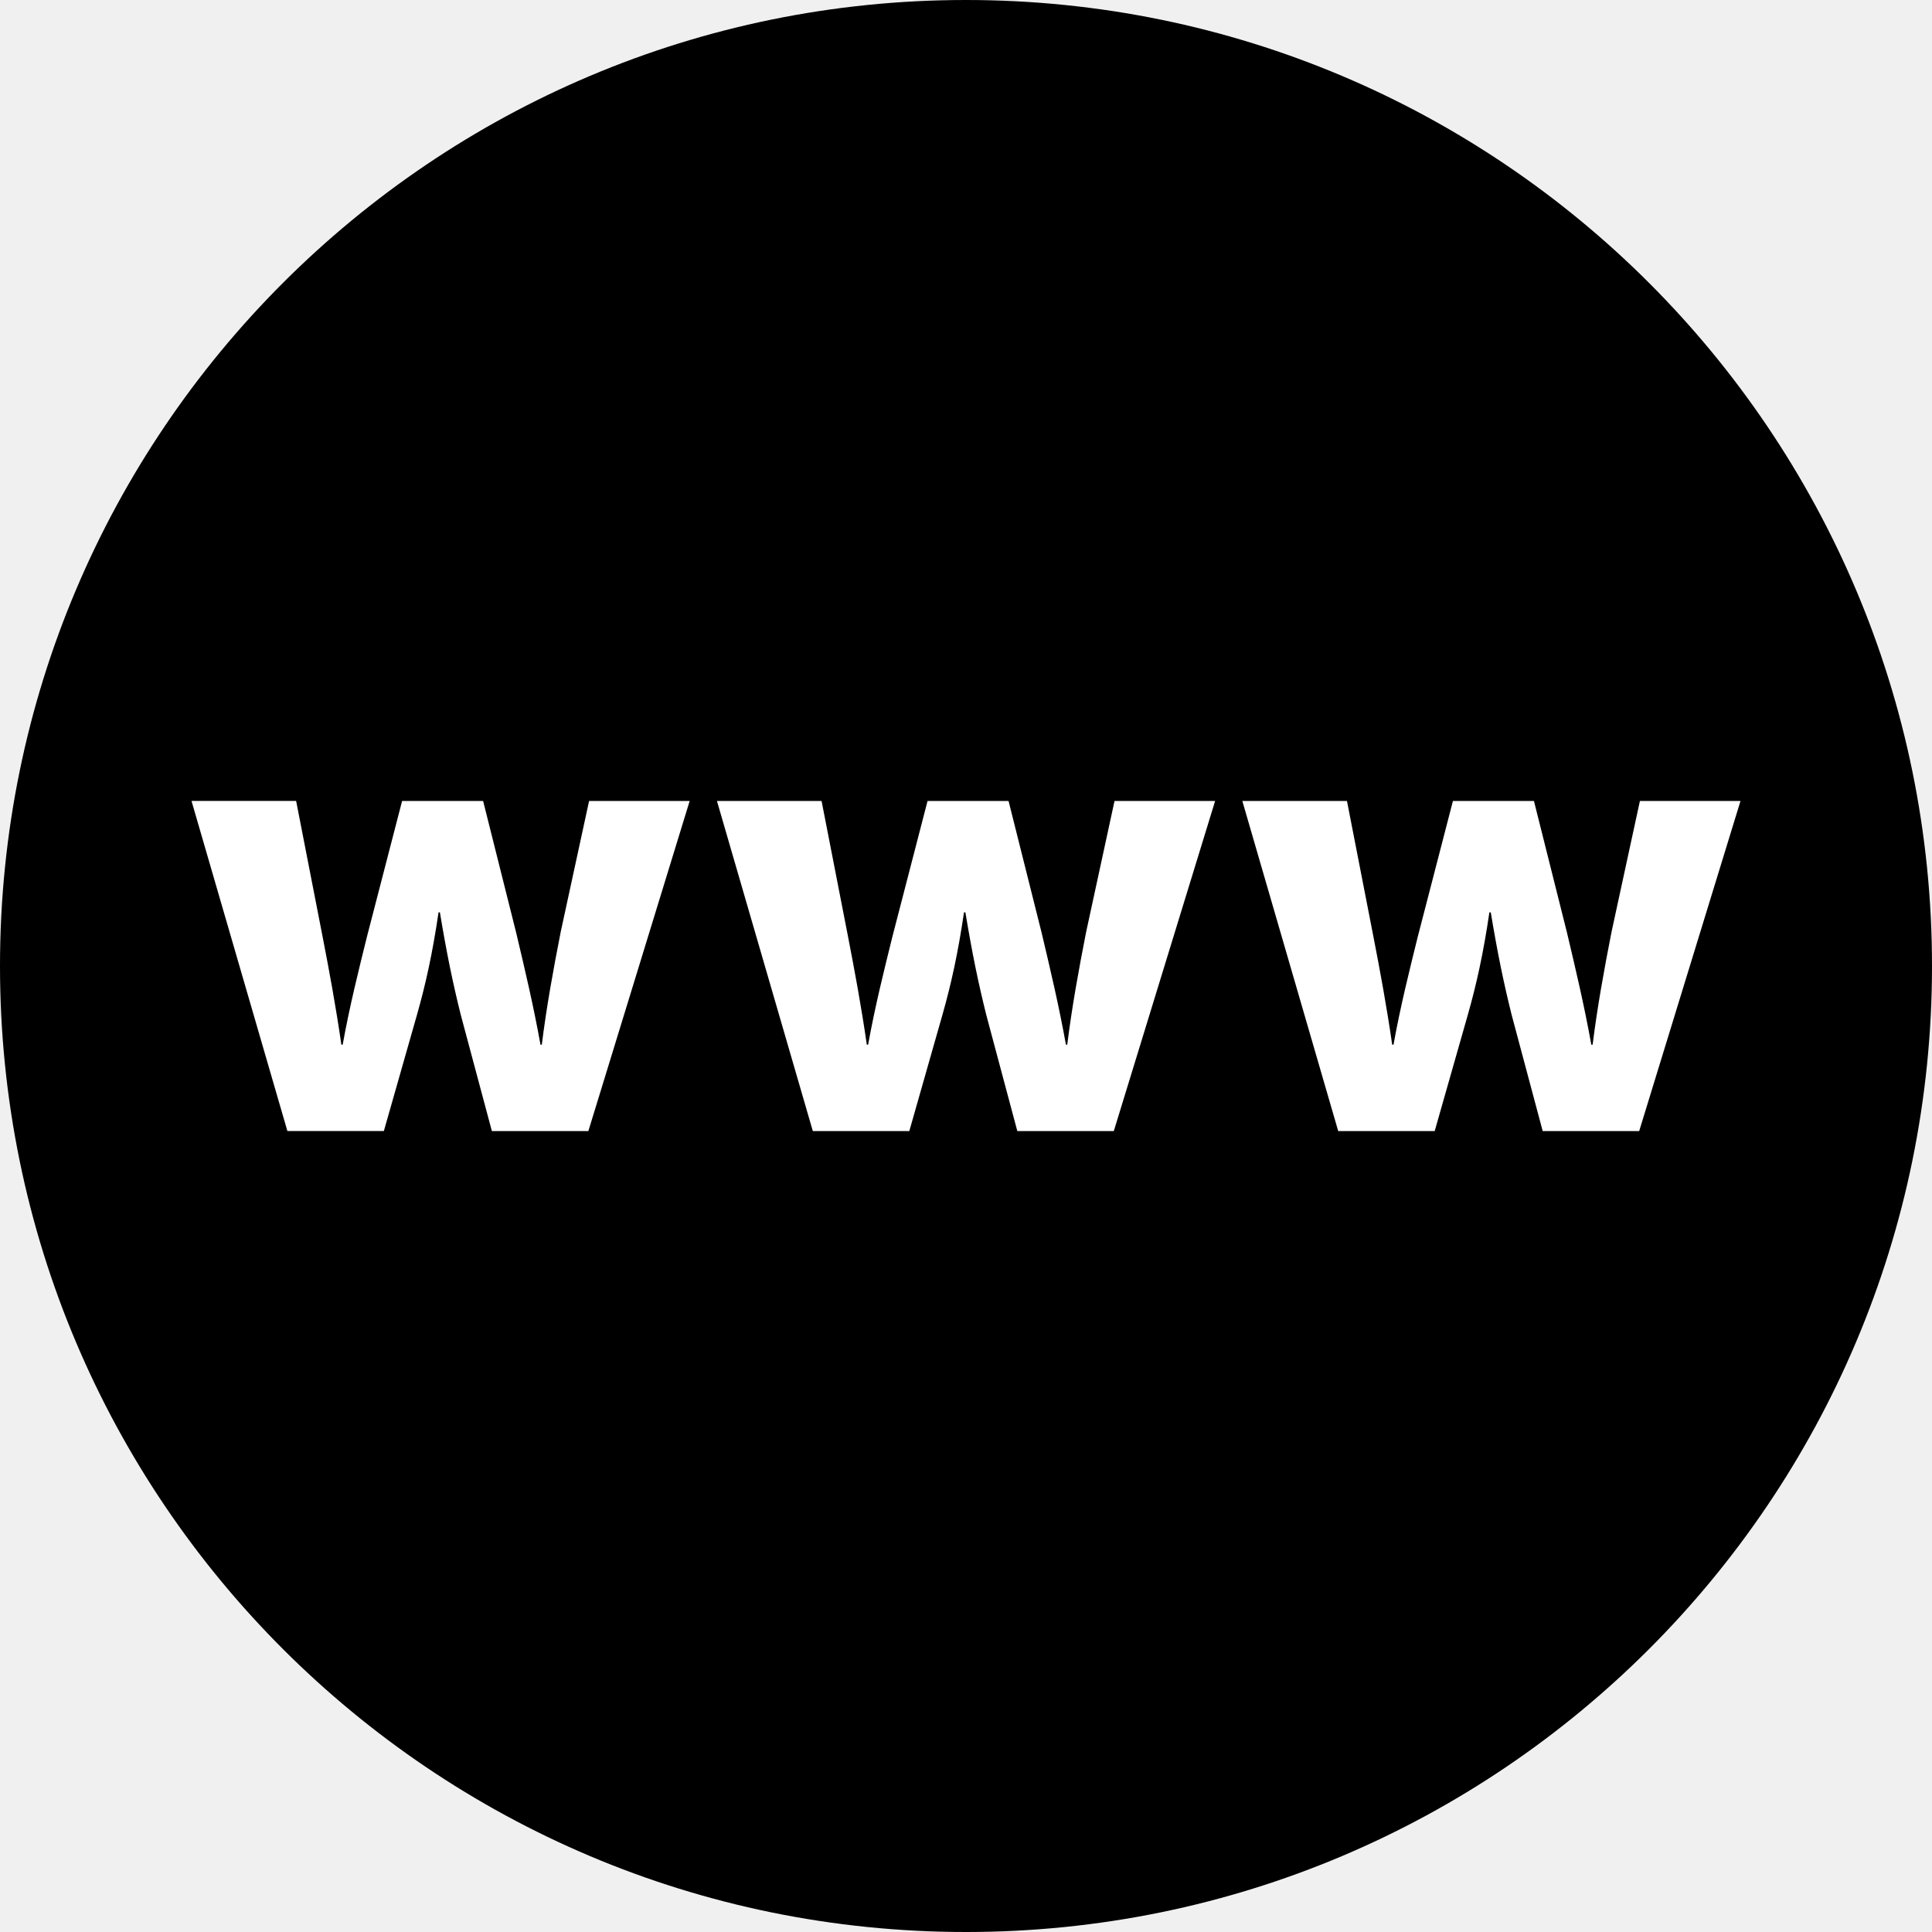
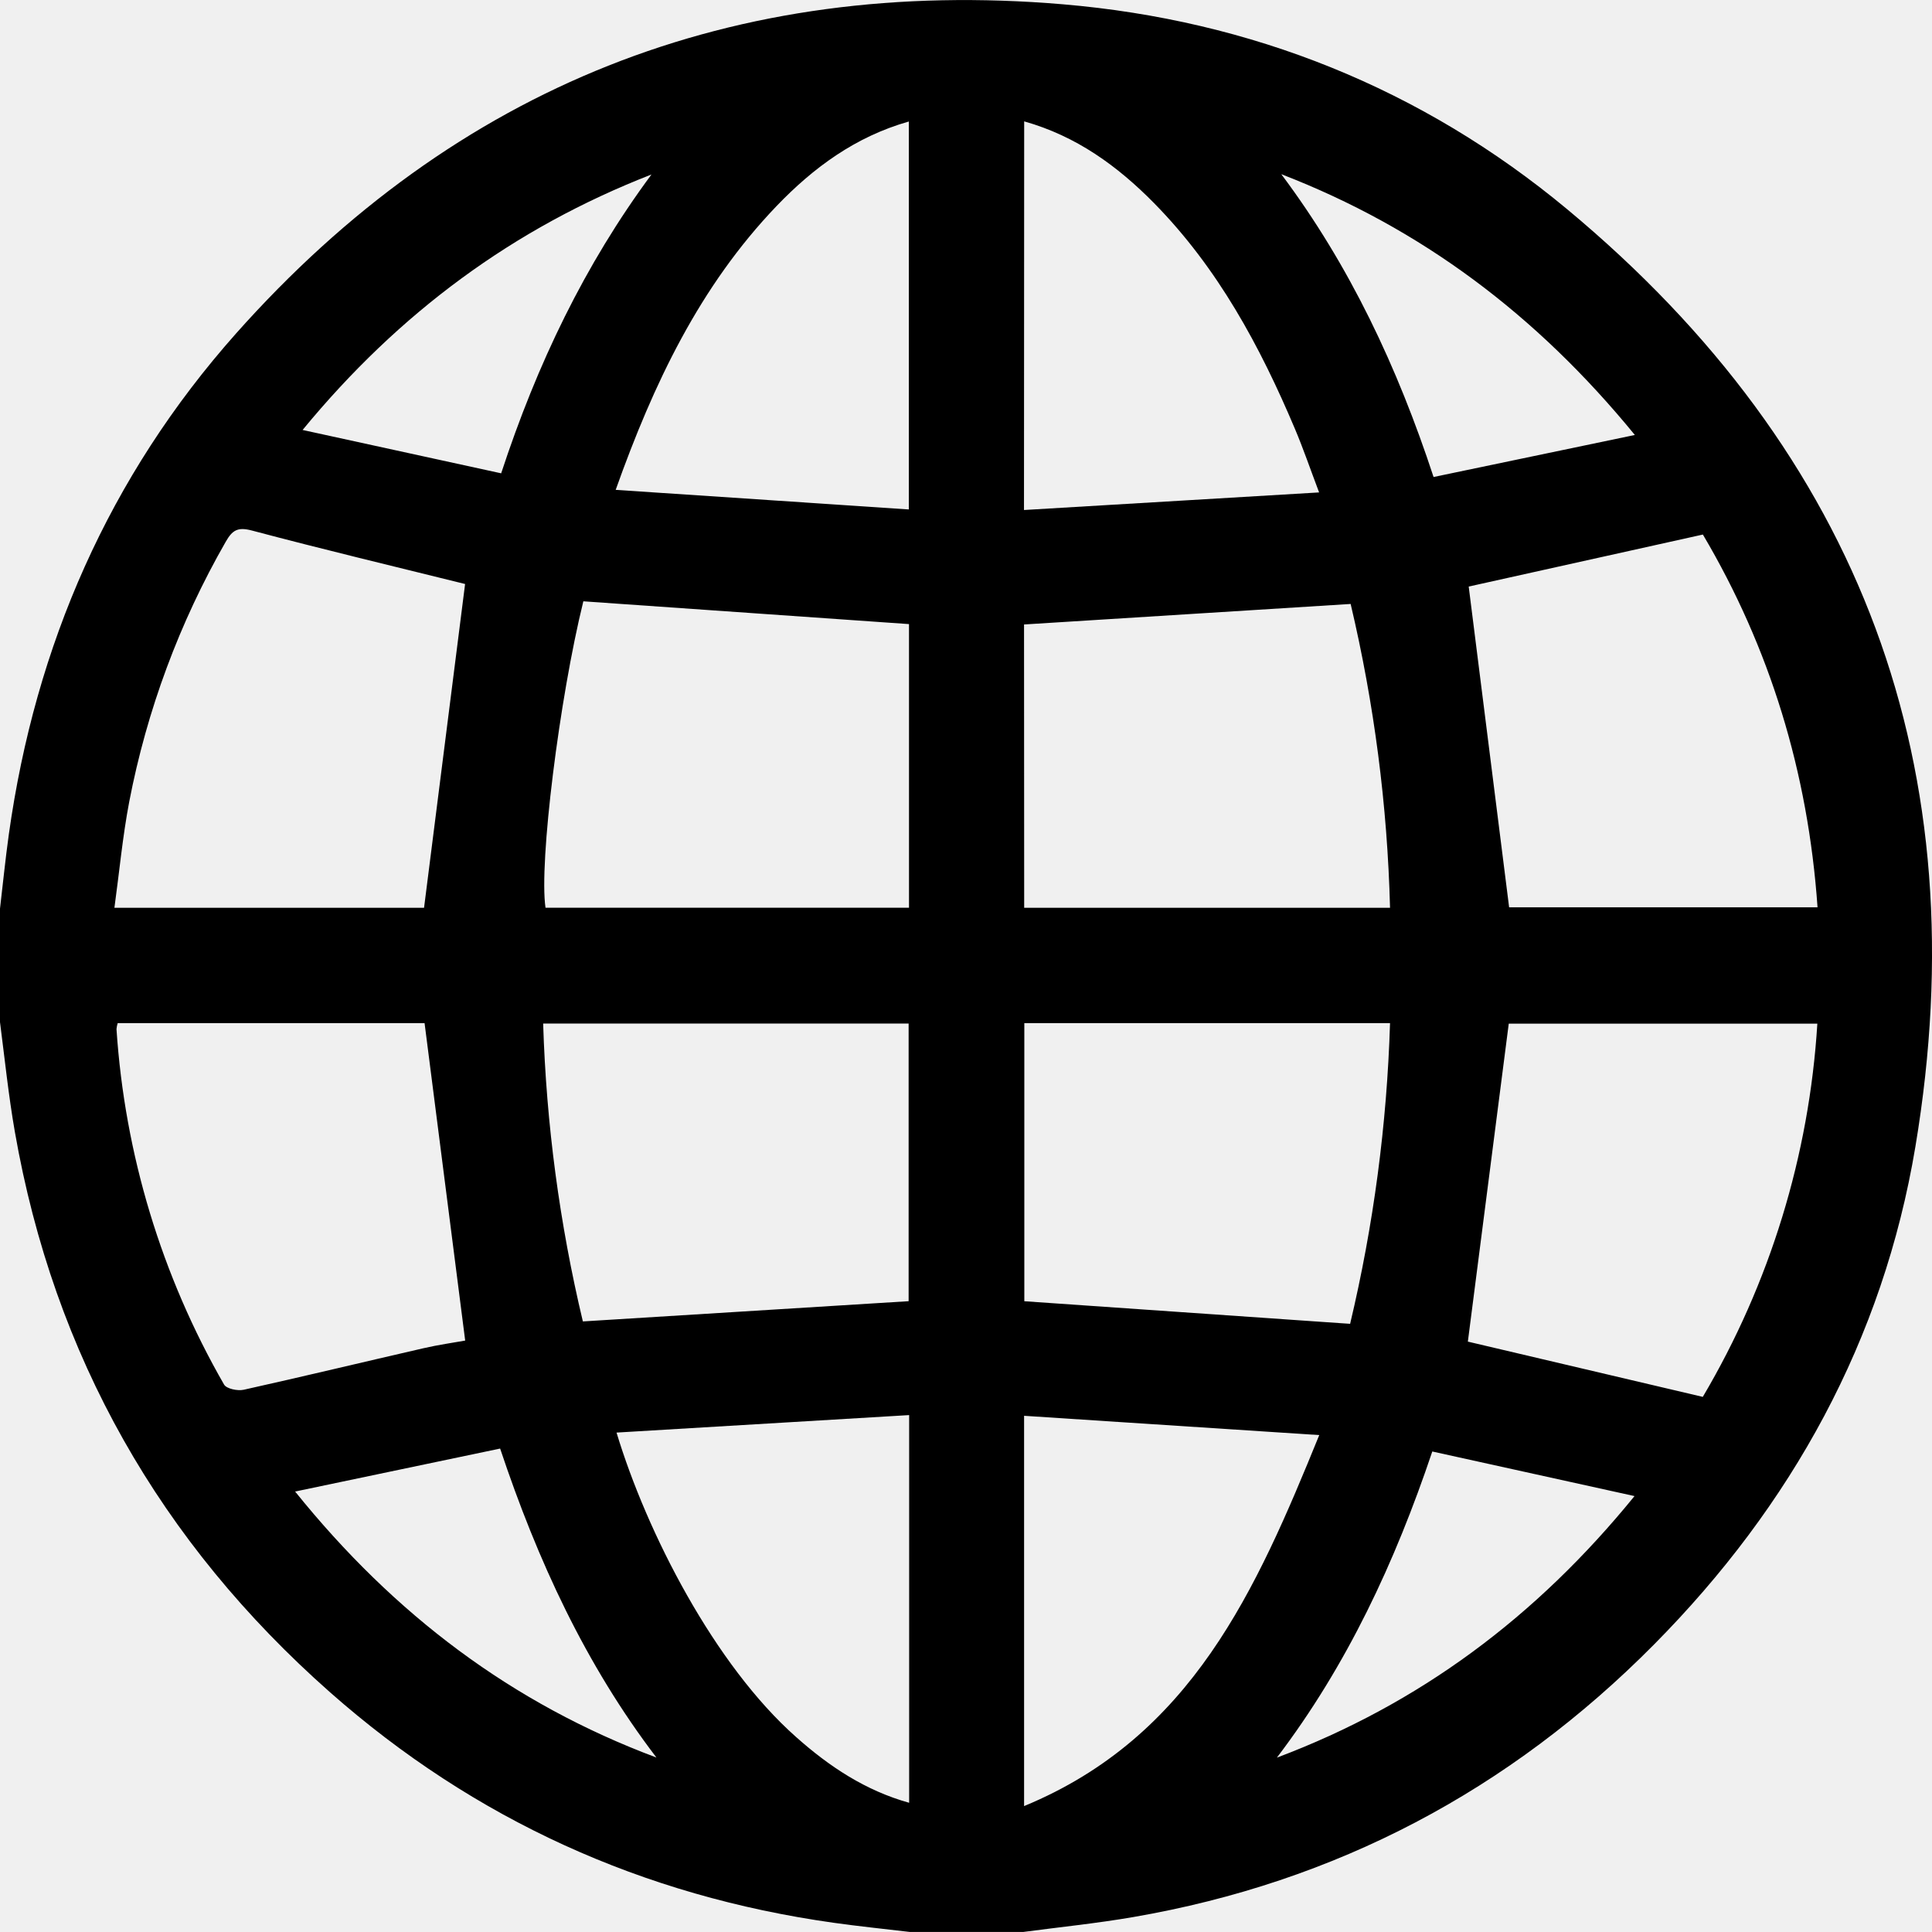
- <svg xmlns="http://www.w3.org/2000/svg" height="100%" enable-background="new 0 0 32 32" version="1.1" viewBox="0 0 32 32" xml:space="preserve">
-   <g id="Style_2_copy_3">
-     <g>
-       <g>
-         <path d="M16,0C7.163,0,0,7.163,0,16c0,8.836,7.163,16,16,16s16-7.164,16-16C32,7.163,24.837,0,16,0z" />
-       </g>
-     </g>
-     <g>
-       <path d="M4.905,13.267l0.436,2.236c0.111,0.57,0.223,1.174,0.313,1.8h0.022c0.112-0.626,0.269-1.252,0.402-1.789    l0.582-2.247h1.342l0.547,2.18c0.146,0.615,0.291,1.23,0.403,1.856h0.022c0.078-0.626,0.19-1.241,0.313-1.867l0.47-2.169h1.666    l-1.678,5.467H8.147L7.632,16.81c-0.134-0.537-0.235-1.029-0.346-1.699H7.264c-0.101,0.682-0.212,1.185-0.358,1.699l-0.548,1.923    H4.76l-1.588-5.467H4.905z" fill="#FFFFFF" />
-       <path d="M13.608,13.267l0.436,2.236c0.111,0.57,0.223,1.174,0.313,1.8h0.022c0.112-0.626,0.269-1.252,0.402-1.789    l0.582-2.247h1.342l0.547,2.18c0.146,0.615,0.291,1.23,0.403,1.856h0.022c0.078-0.626,0.19-1.241,0.313-1.867l0.47-2.169h1.666    l-1.678,5.467h-1.598l-0.514-1.923c-0.134-0.537-0.235-1.029-0.346-1.699h-0.023c-0.101,0.682-0.212,1.185-0.358,1.699    l-0.548,1.923h-1.598l-1.588-5.467H13.608z" fill="#FFFFFF" />
-       <path d="M22.31,13.267l0.436,2.236c0.111,0.57,0.223,1.174,0.313,1.8h0.022c0.112-0.626,0.269-1.252,0.402-1.789    l0.582-2.247h1.342l0.547,2.18c0.146,0.615,0.291,1.23,0.403,1.856h0.022c0.078-0.626,0.19-1.241,0.313-1.867l0.47-2.169h1.666    l-1.678,5.467h-1.598l-0.514-1.923c-0.134-0.537-0.235-1.029-0.346-1.699h-0.023c-0.101,0.682-0.212,1.185-0.358,1.699    l-0.548,1.923h-1.598l-1.588-5.467H22.31z" fill="#FFFFFF" />
-     </g>
-   </g>
+ <svg xmlns="http://www.w3.org/2000/svg" id="Warstwa_1" height="100%" data-name="Warstwa 1" viewBox="0 0 408.63 408.62">
+   <path d="M0,216.18v-24c.62-5.25,1.14-10.5,1.87-15.73,5.61-40,21.2-75.69,48.05-105.91C96.45,18.22,155.12-5,224.83.91c39.8,3.38,75.87,17.77,106.63,43.34,62.35,51.83,87,118.38,73.66,198.26-6.82,40.87-26.16,75.91-55.29,105.32-30.55,30.84-67.26,50.25-110.14,57.64-7.71,1.33-15.51,2.12-23.26,3.15h-24c-5.39-.64-10.8-1.19-16.18-1.95C136,401,100.34,384.88,69.82,357.94,33.89,326.21,11.41,286.72,3.14,239.38,1.8,231.7,1,223.92,0,216.18Zm123.38-89c-5.07,20.54-9.41,55.36-8,64.81h76.88V132ZM216.62,192H294a314.5,314.5,0,0,0-8.33-64.26l-69.08,4.34ZM89.69,192q4.4-34.71,8.68-68.48c-14.75-3.66-30-7.3-45.09-11.31-3-.79-4.13-.09-5.54,2.38a178.42,178.42,0,0,0-20.41,55C25.92,177,25.24,184.45,24.2,192Zm220.77,91.76,49.69,11.69a176.49,176.49,0,0,0,24.23-78.94H319.11C316.2,239.17,313.34,261.4,310.46,283.77Zm8.73-91.86h65.23q-3-42.9-24.25-78.84l-49.53,11C313.47,146.56,316.3,169,319.19,191.91ZM285.56,280A317.07,317.07,0,0,0,294,216.4H216.65v58.82Zm-93.38-4.79V216.49h-77.3a313.23,313.23,0,0,0,8.4,63ZM89.8,216.4H24.89a6,6,0,0,0-.25,1.27,173.78,173.78,0,0,0,22.75,75.17c.51.9,2.88,1.39,4.17,1.1,12.68-2.82,25.32-5.87,38-8.78,3.16-.73,6.39-1.18,8.83-1.62C95.48,260.83,92.66,238.77,89.8,216.4ZM216.58,107.87,279,104.15c-1.92-5.08-3.37-9.33-5.12-13.46-7.39-17.48-16.29-34-29.78-47.72-7.72-7.84-16.43-14.19-27.48-17.3ZM130.4,303c6.43,21.26,20.76,49.16,38,64.41,7,6.23,14.65,11.31,23.89,13.89v-82ZM192.22,25.7c-11.3,3.21-20.18,9.76-28,17.91-16.22,16.94-26,37.53-34,60l62,4.14ZM216.6,382c35.5-14.66,49.09-45.7,62.43-78.47l-62.43-4.08ZM62.42,315.47c21,26.08,45.94,44.86,76.42,56.26-15-19.66-25.12-41.62-33.06-65.35Zm207.65,56.28c30.07-11.31,54.83-29.72,75.64-55.32L302.94,307C295.06,330.42,284.92,352.21,270.07,371.75ZM345.78,92C325,66.59,300.57,48.26,271,36.84c14.5,19.35,24.59,40.86,32.21,64.05Zm-208-55.09C108.67,48.24,84.41,66.13,64,90.94l42,9.17C113.59,77,123.65,56,137.8,36.89Z" />
</svg>
